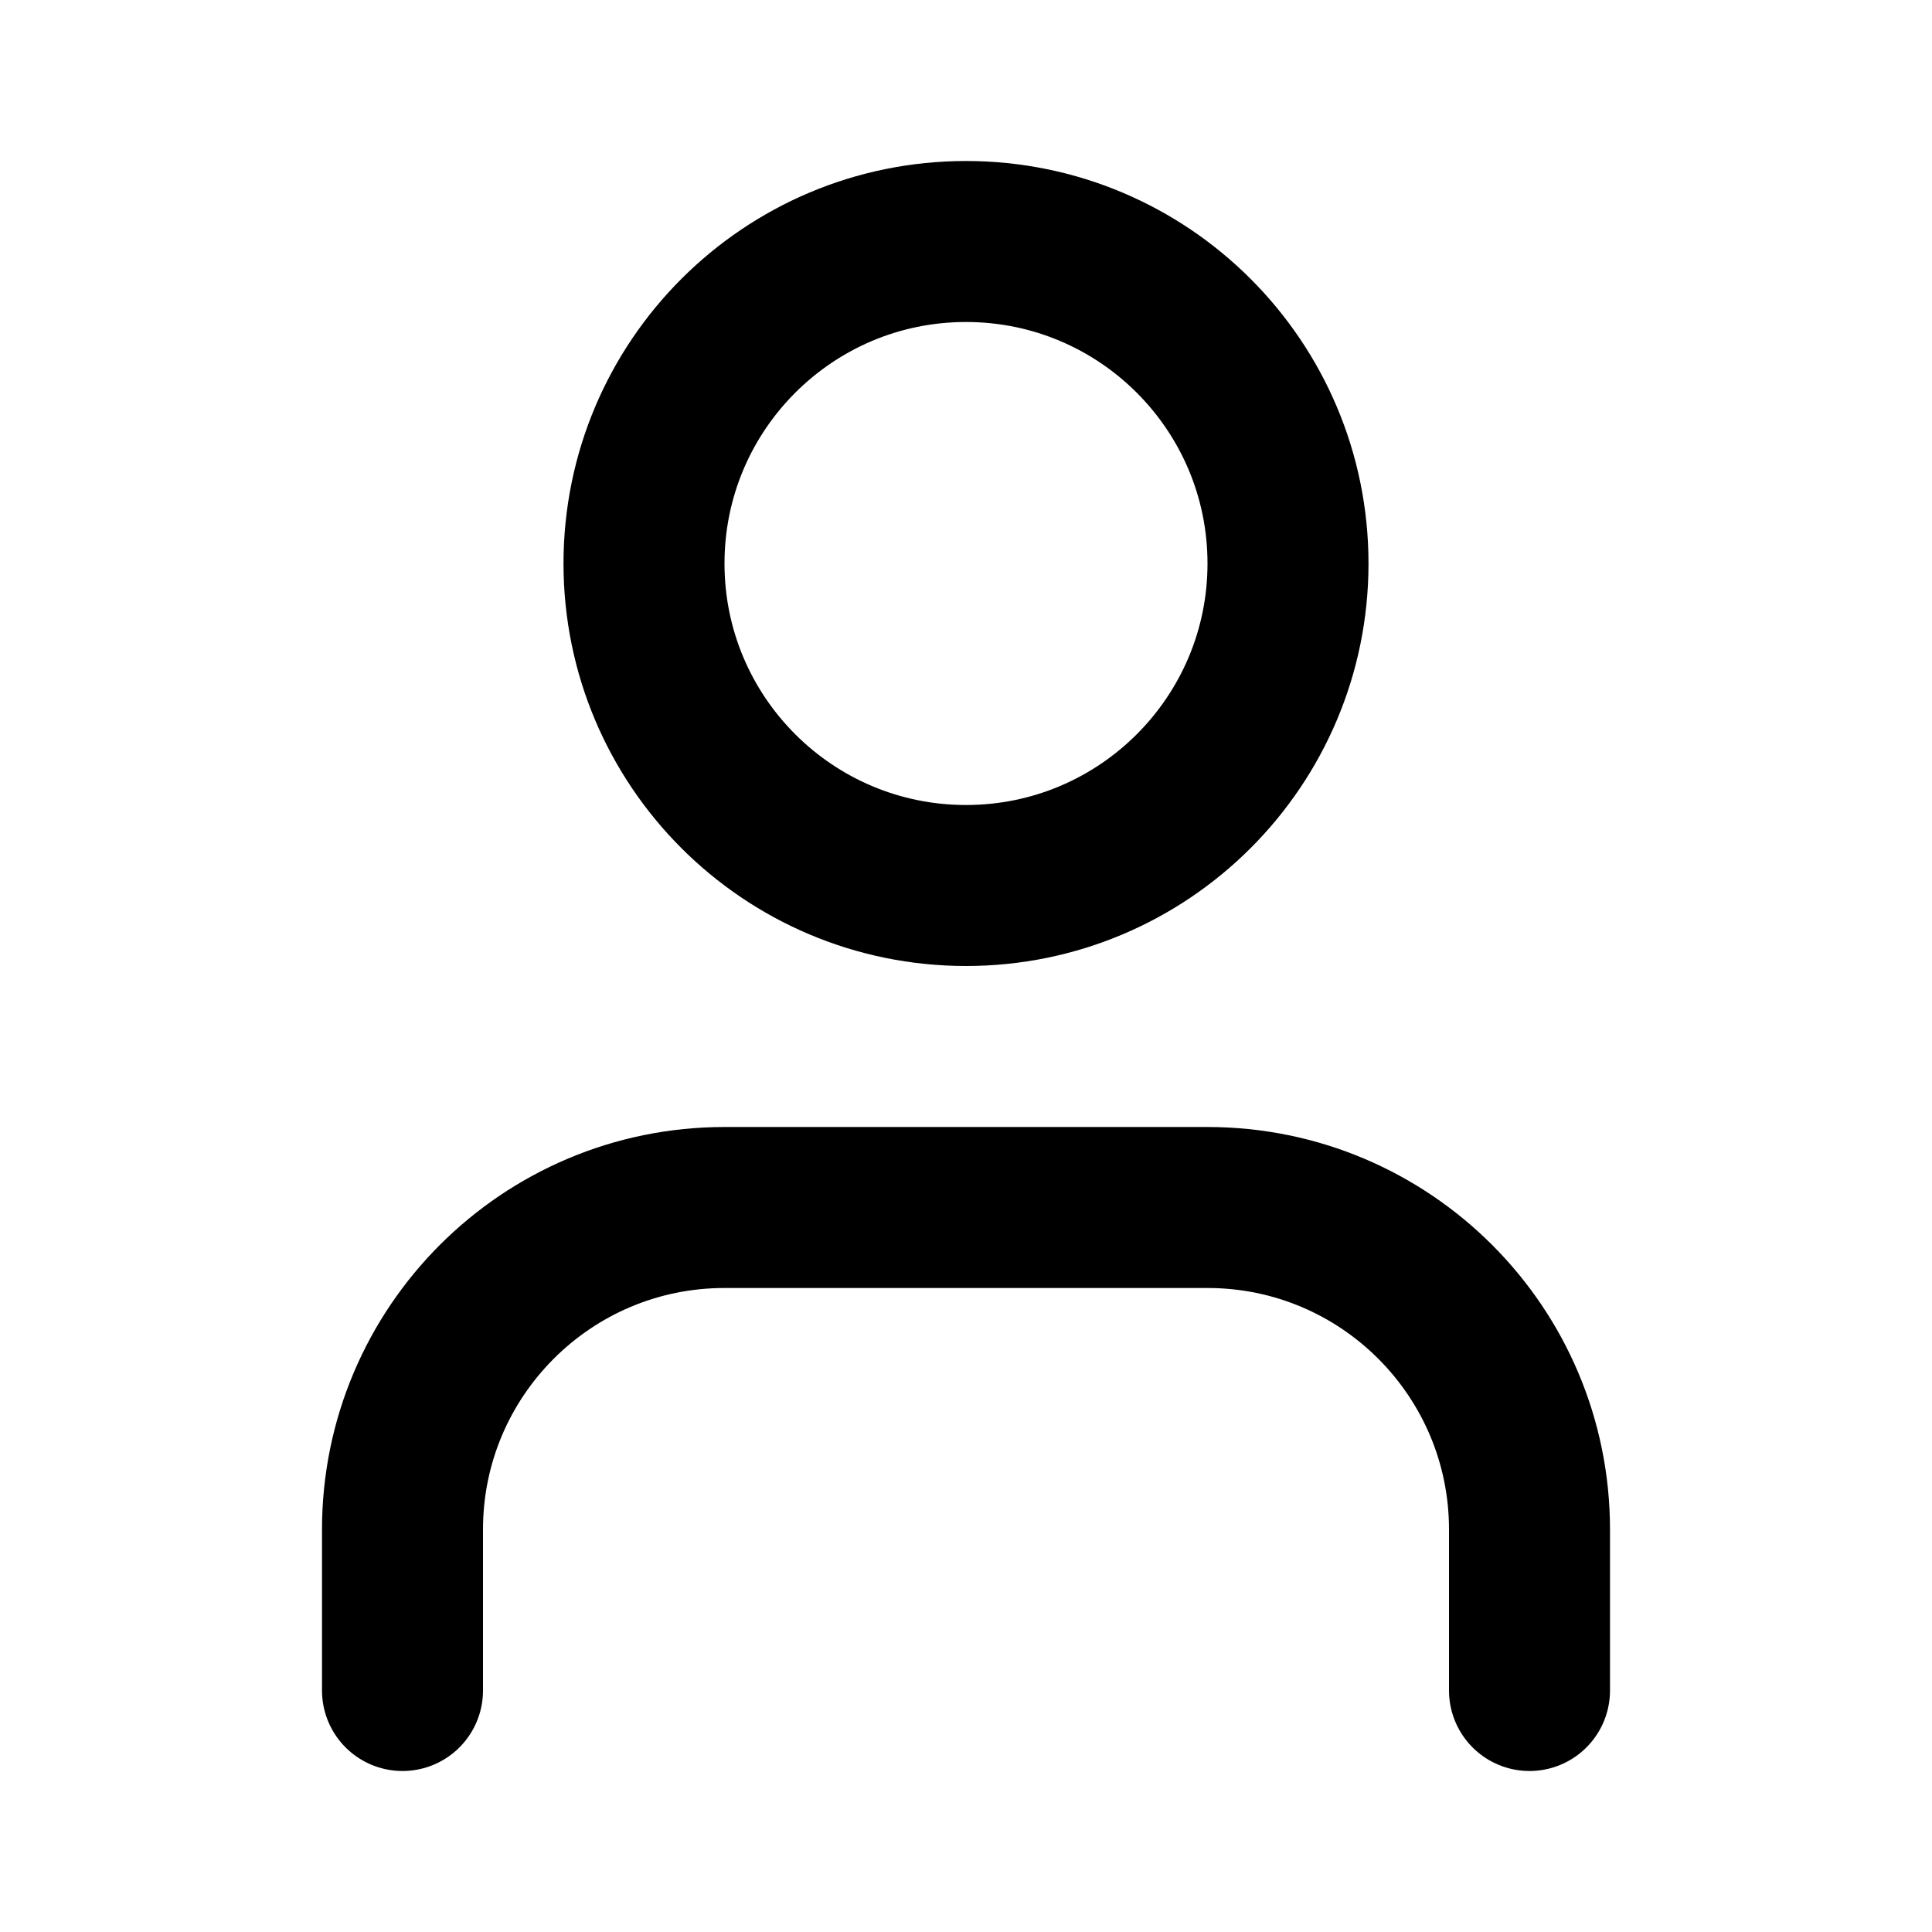
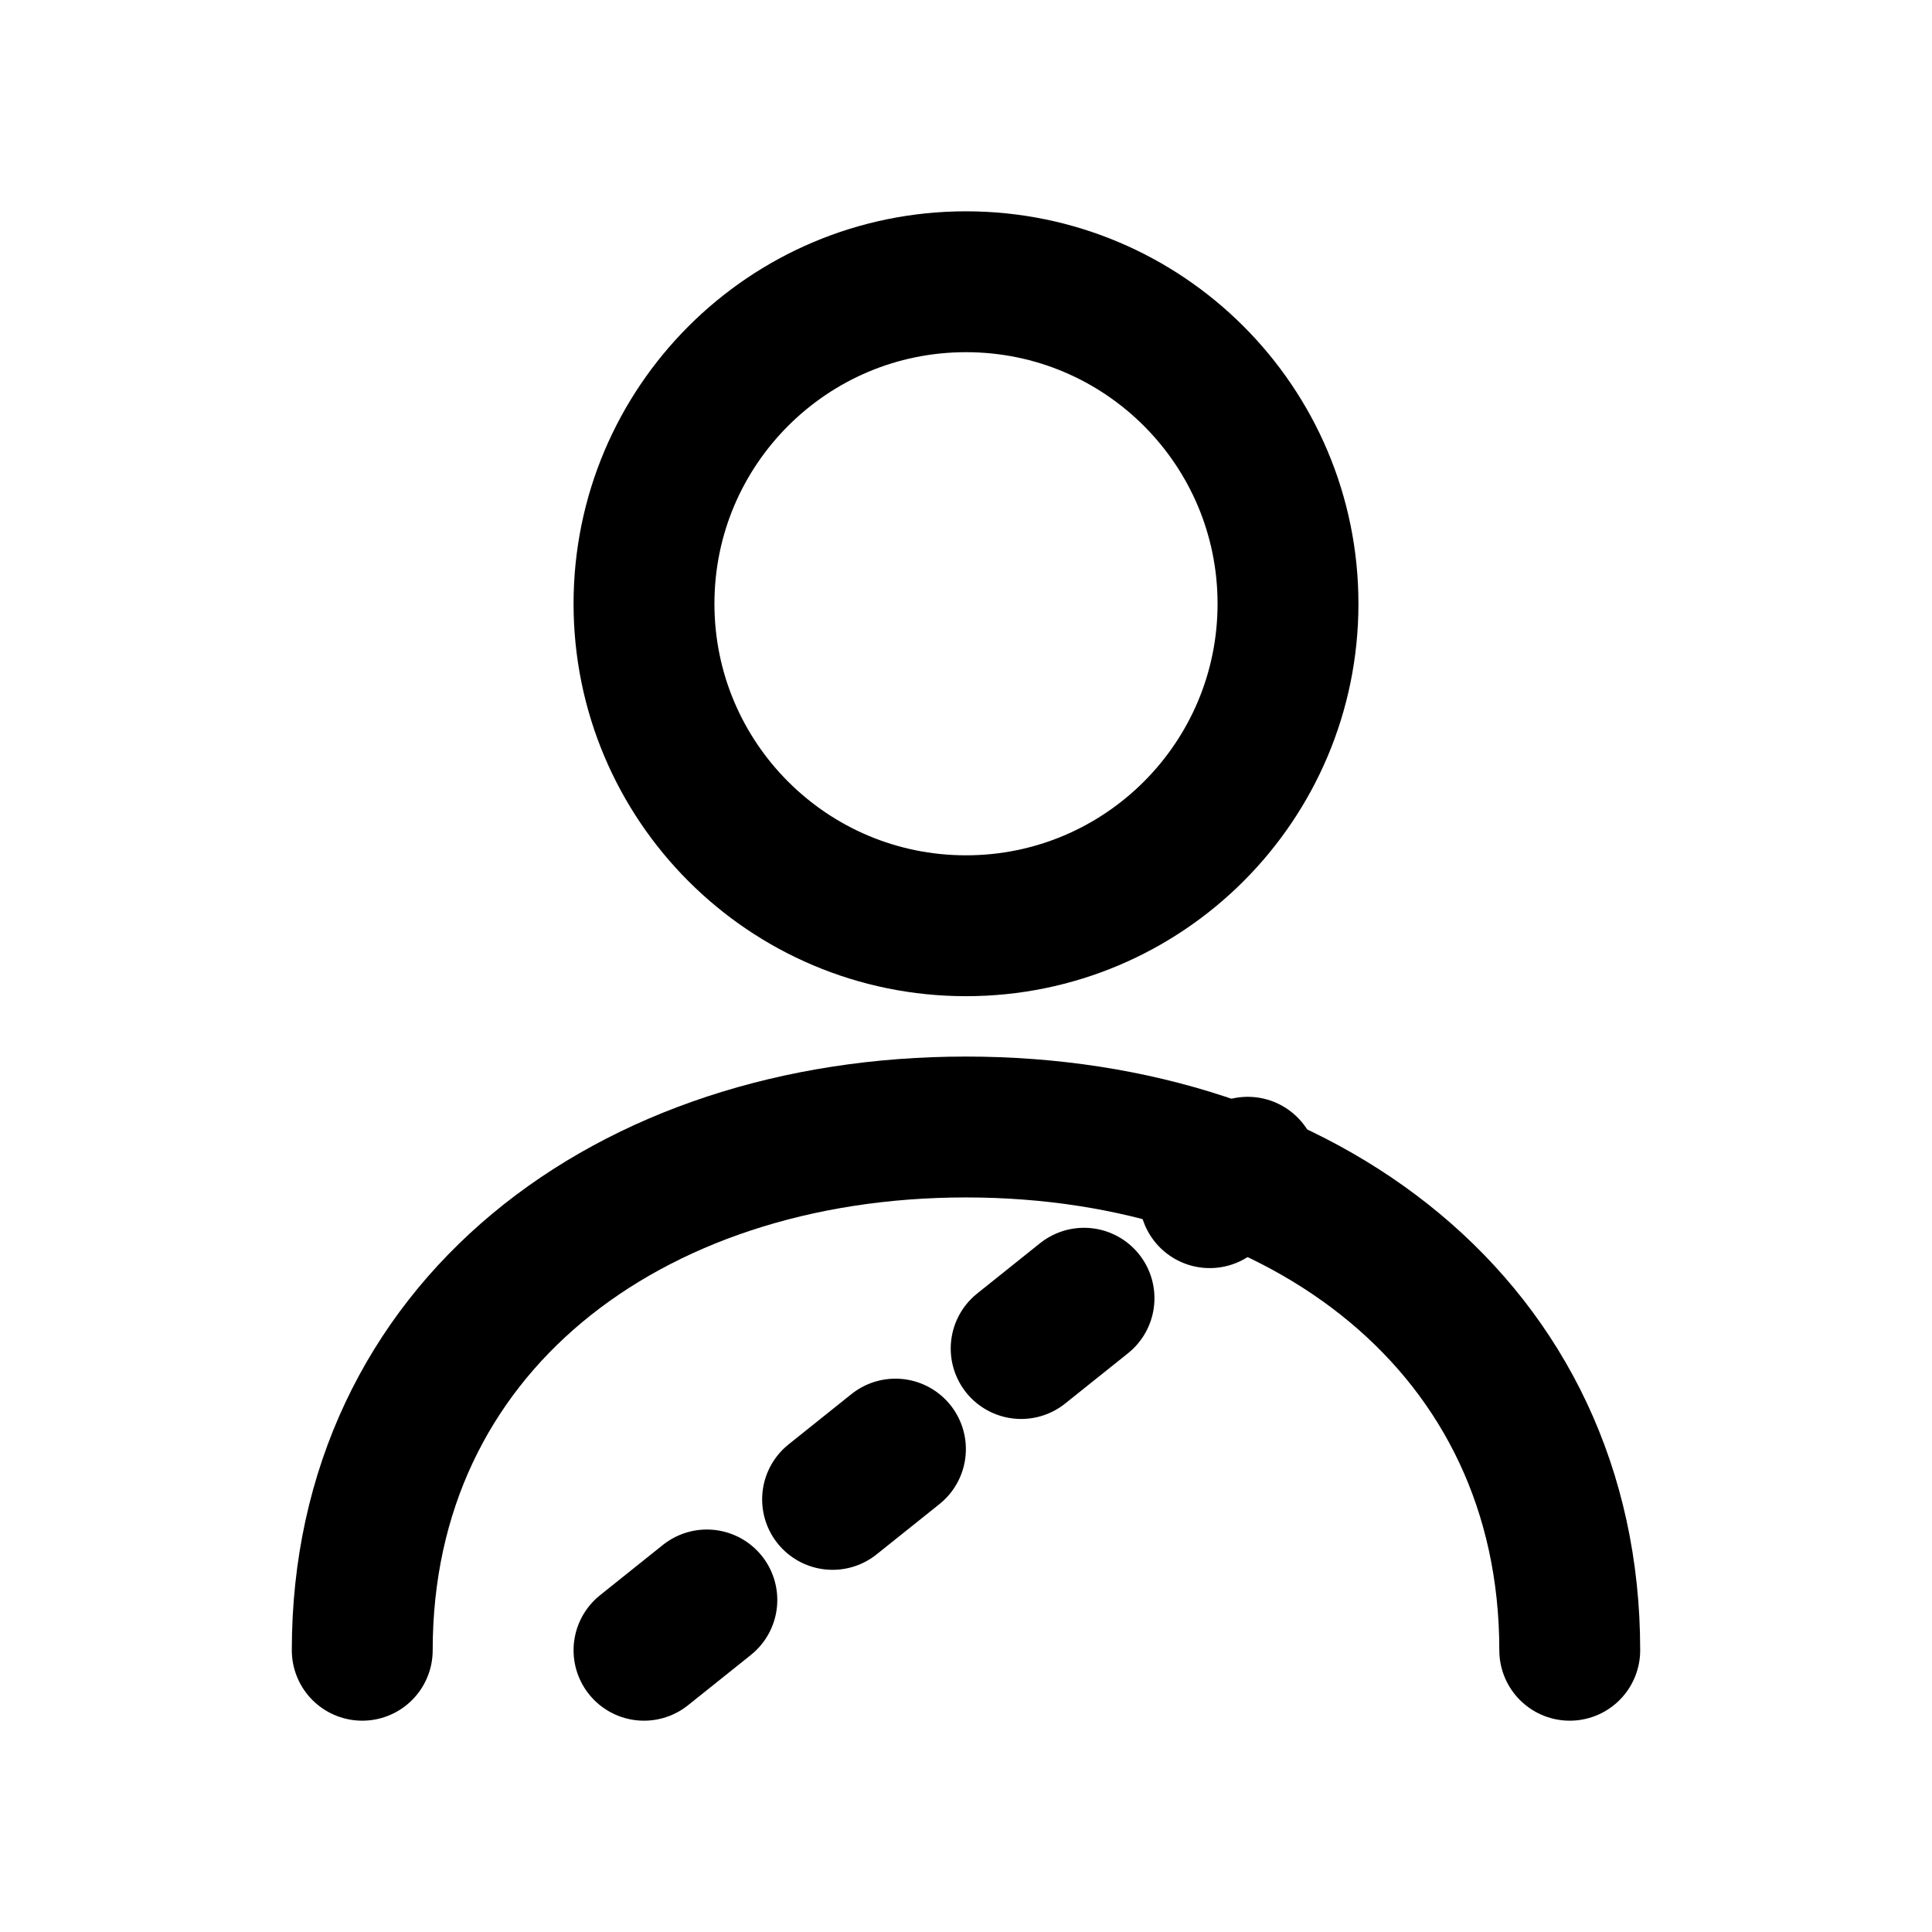
- <svg xmlns="http://www.w3.org/2000/svg" width="24" height="24" viewBox="0 0 24 24" fill="none" stroke="currentColor" stroke-width="2" stroke-linecap="round" stroke-linejoin="round">
-   <path d="M19 21v-2a4 4 0 0 0-4-4H9a4 4 0 0 0-4 4v2" />
-   <circle cx="12" cy="7" r="4" />
+ <svg xmlns="http://www.w3.org/2000/svg" width="24" height="24" viewBox="0 0 24 24" fill="none" stroke="currentColor" stroke-width="1.75" stroke-linecap="round" stroke-linejoin="round" aria-hidden="true">
+   <circle cx="12" cy="7.5" r="4" />
+   <path d="M4.5 20.5C4.5 16.5 7.8 14 12 14C16.2 14 19.5 16.5 19.5 20.5" />
+   <line x1="8" y1="20.5" x2="15.5" y2="14.5" stroke-dasharray="1 2" />
</svg>
